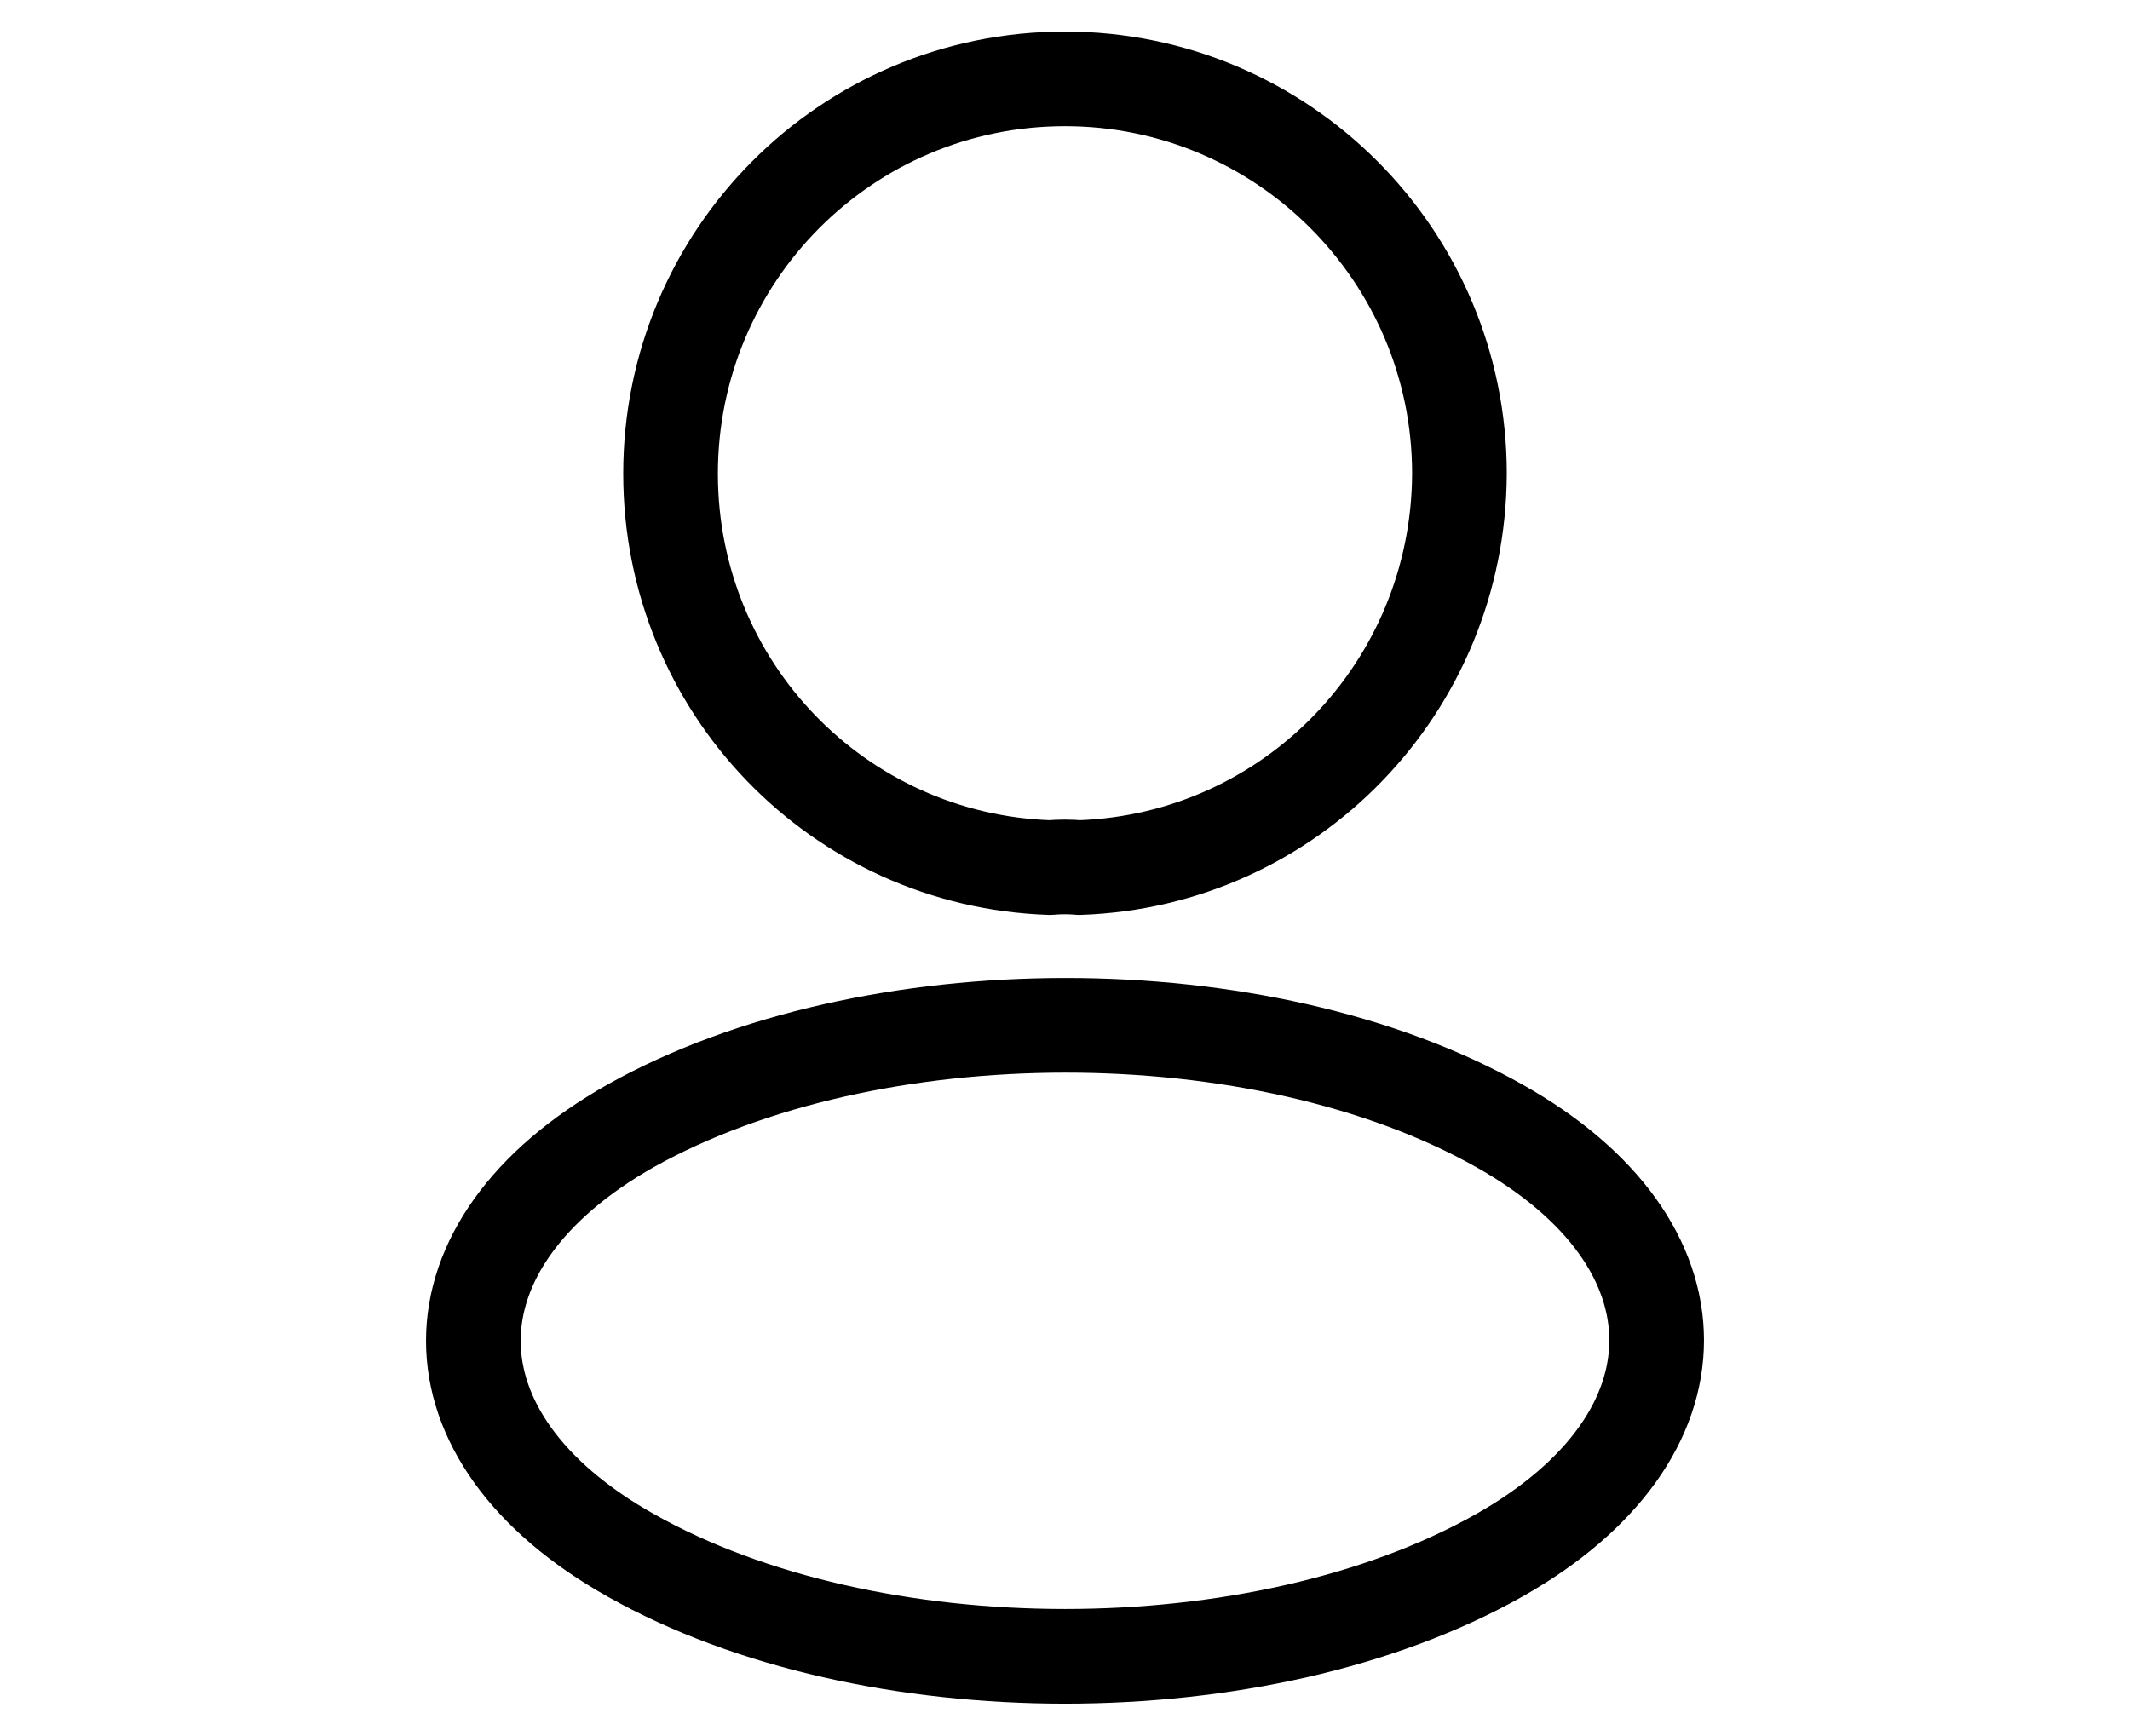
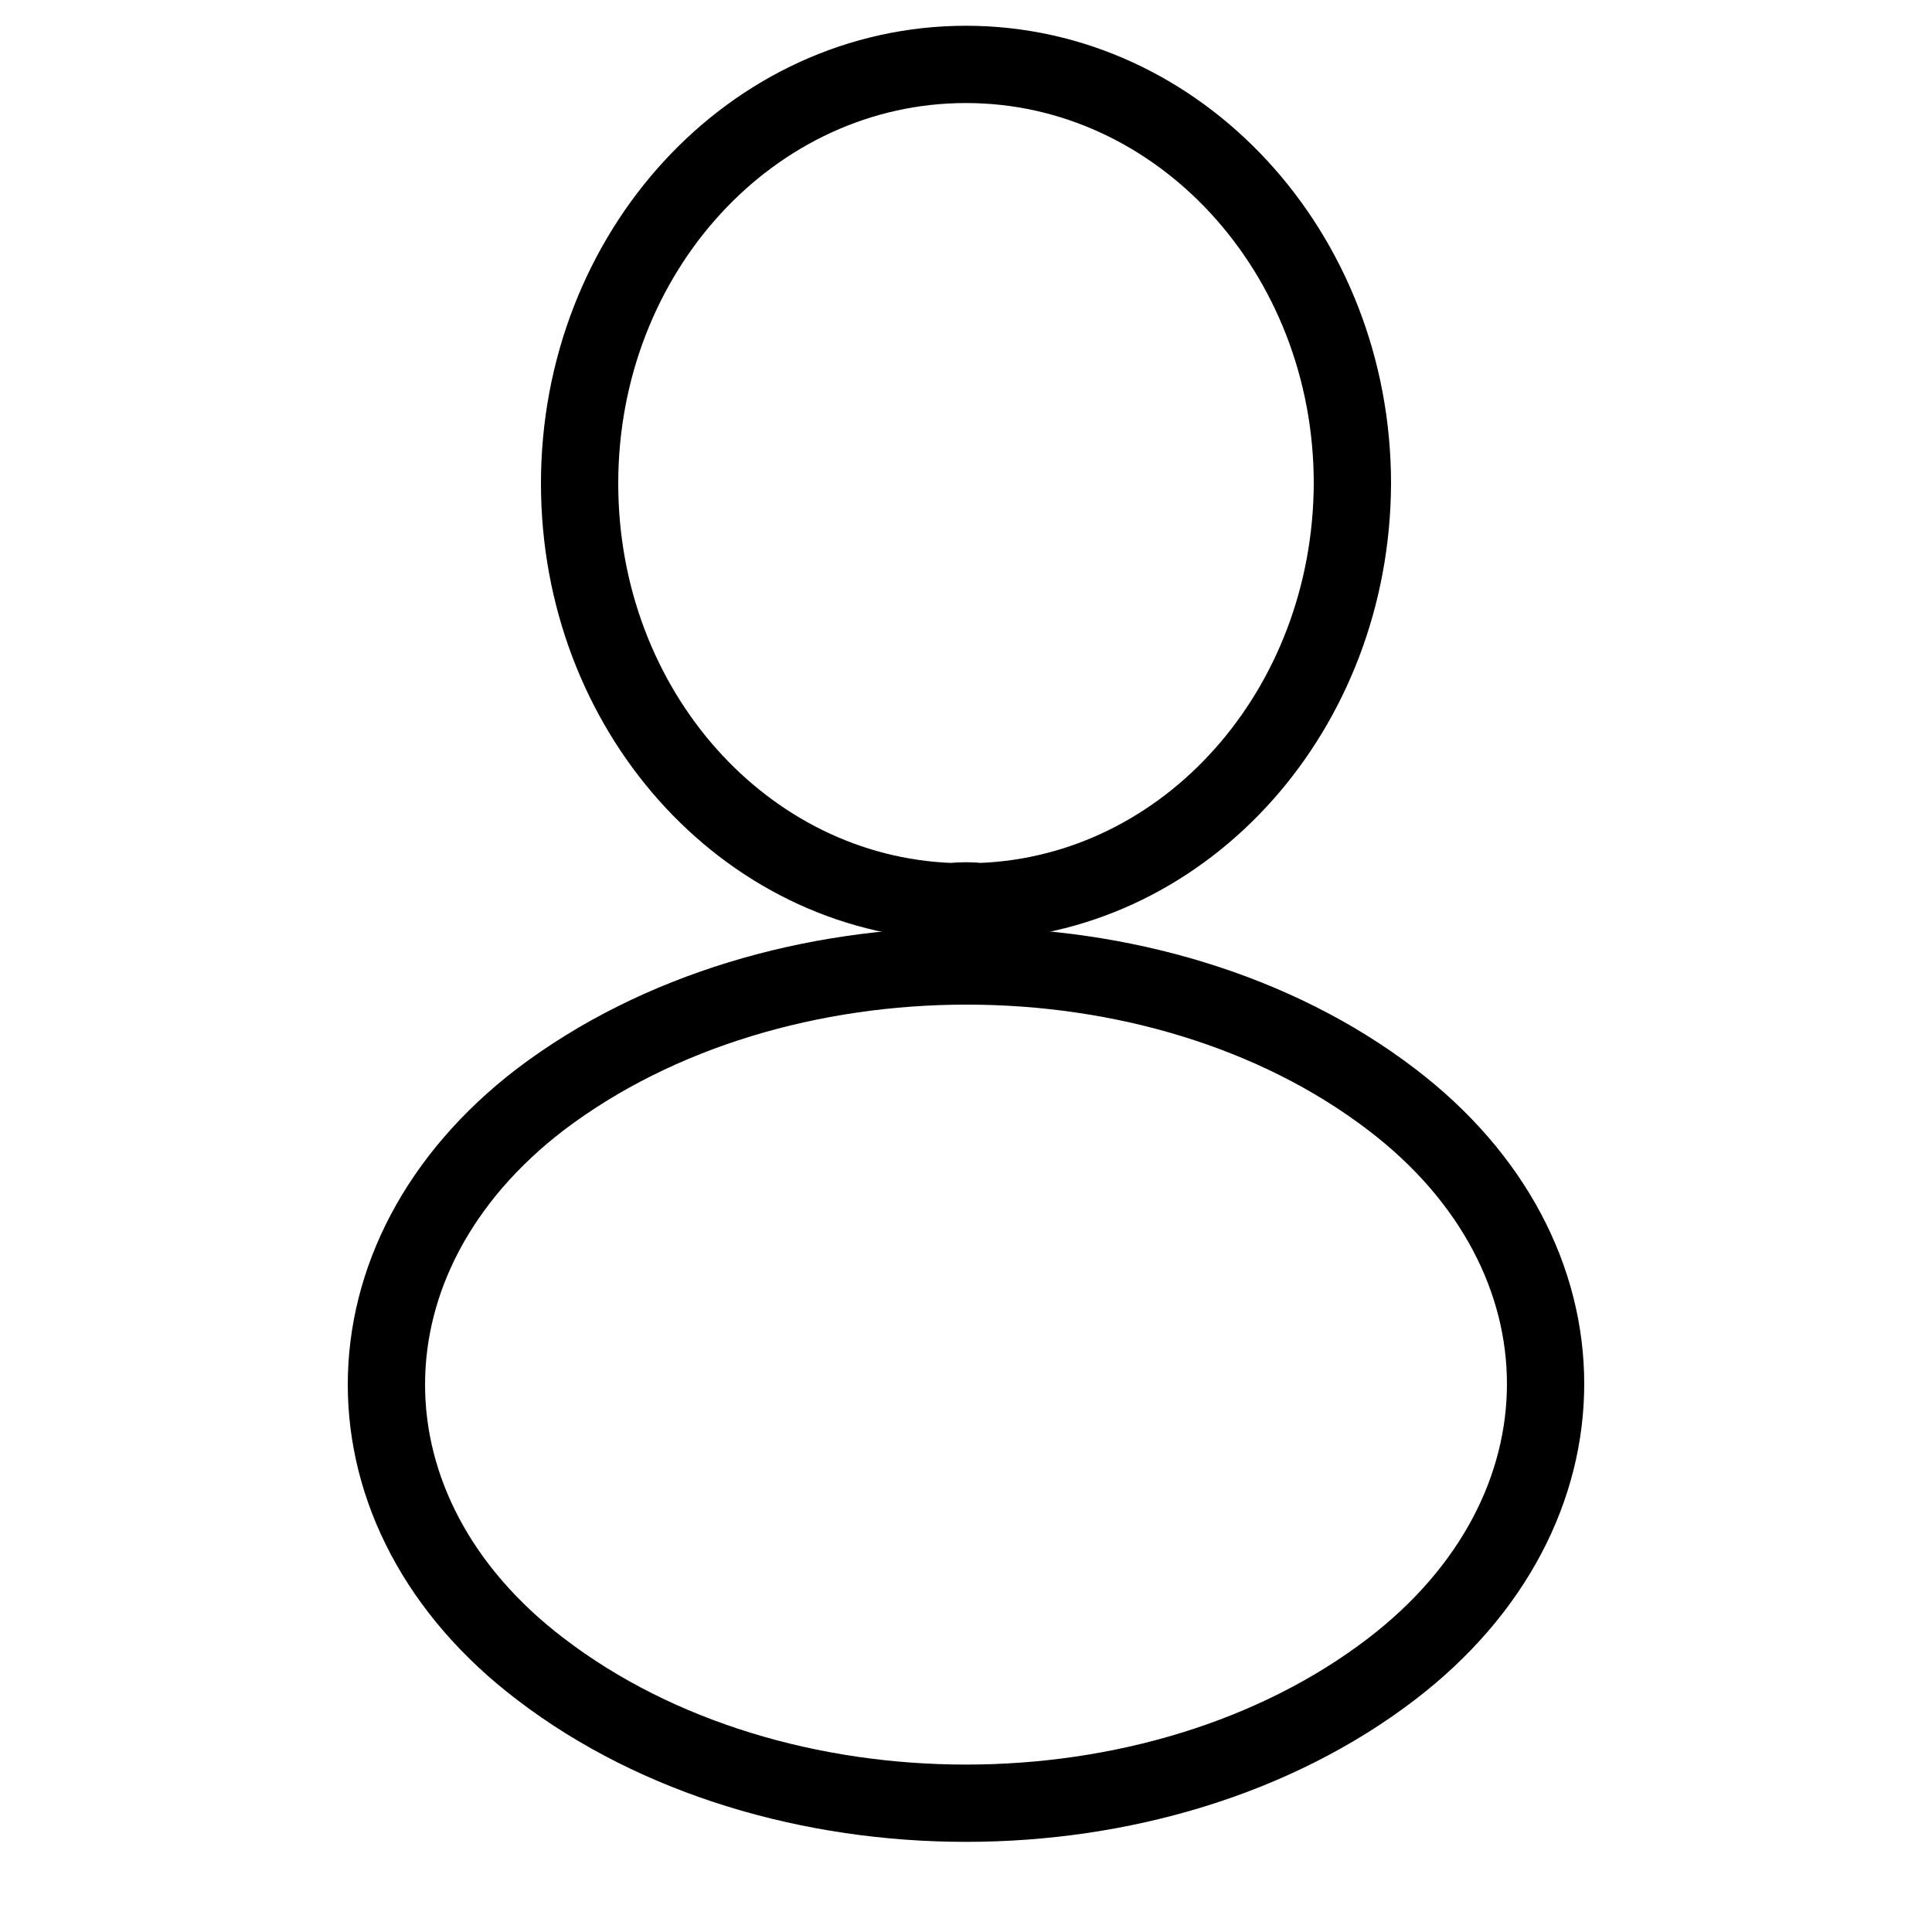
- <svg xmlns="http://www.w3.org/2000/svg" width="27" height="22" viewBox="0 0 27 22" fill="none">
-   <path d="M13.68 11C13.568 10.989 13.432 10.989 13.309 11C10.628 10.91 8.5 8.711 8.5 6.006C8.5 3.244 10.73 1 13.5 1C16.259 1 18.5 3.244 18.5 6.006C18.489 8.711 16.36 10.91 13.68 11Z" stroke="black" stroke-width="1.2" stroke-linecap="round" stroke-linejoin="round" />
-   <path d="M7.996 14.273C5.335 15.777 5.335 18.226 7.996 19.72C11.02 21.427 15.98 21.427 19.004 19.72C21.665 18.217 21.665 15.767 19.004 14.273C15.991 12.575 11.031 12.575 7.996 14.273Z" stroke="black" stroke-width="1.2" stroke-linecap="round" stroke-linejoin="round" />
+ <svg xmlns="http://www.w3.org/2000/svg" width="30" height="30" viewBox="0 0 30 30" fill="none">
+   <path d="M15.216 14C15.081 13.985 14.919 13.985 14.77 14C11.554 13.883 9 11.025 9 7.507C9 3.917 11.676 1 15 1C18.311 1 21 3.917 21 7.507C20.986 11.025 18.433 13.883 15.216 14Z" stroke="black" stroke-width="1.2" stroke-linecap="round" stroke-linejoin="round" />
+   <path d="M8.395 17.069C5.202 19.512 5.202 23.492 8.395 25.919C12.024 28.694 17.976 28.694 21.605 25.919C24.798 23.477 24.798 19.497 21.605 17.069C17.989 14.31 12.037 14.31 8.395 17.069Z" stroke="black" stroke-width="1.2" stroke-linecap="round" stroke-linejoin="round" />
</svg>
